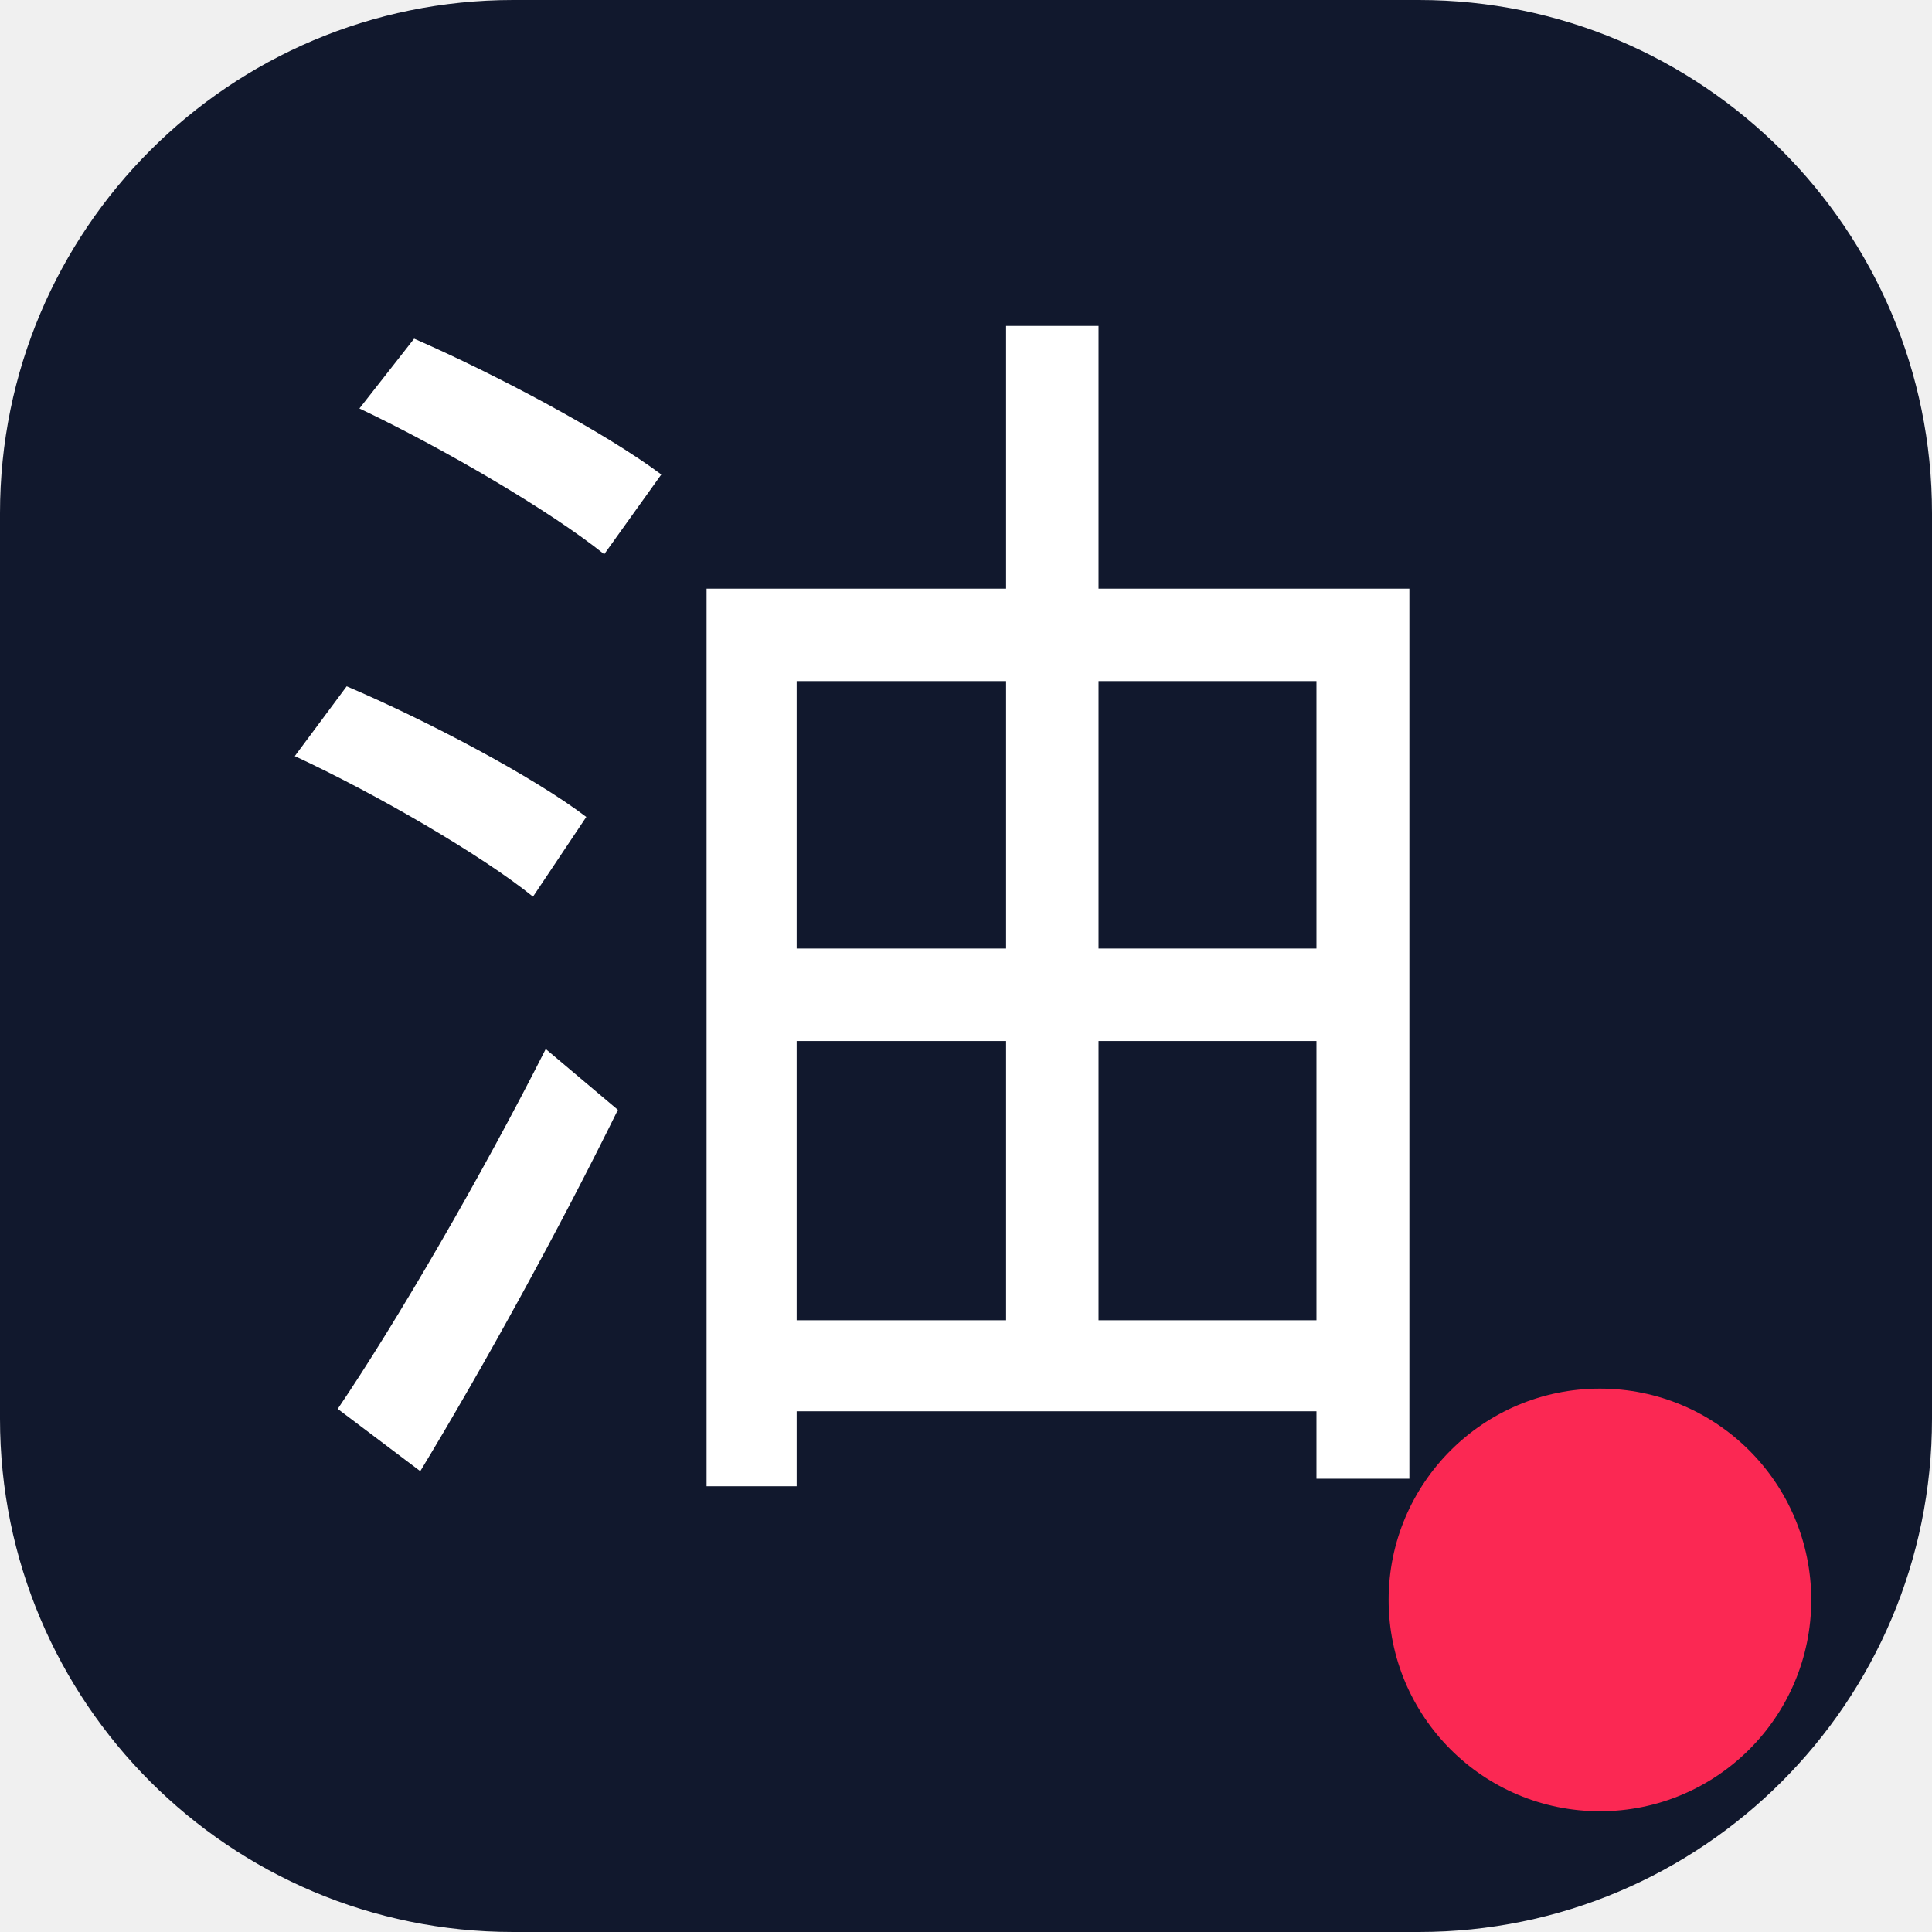
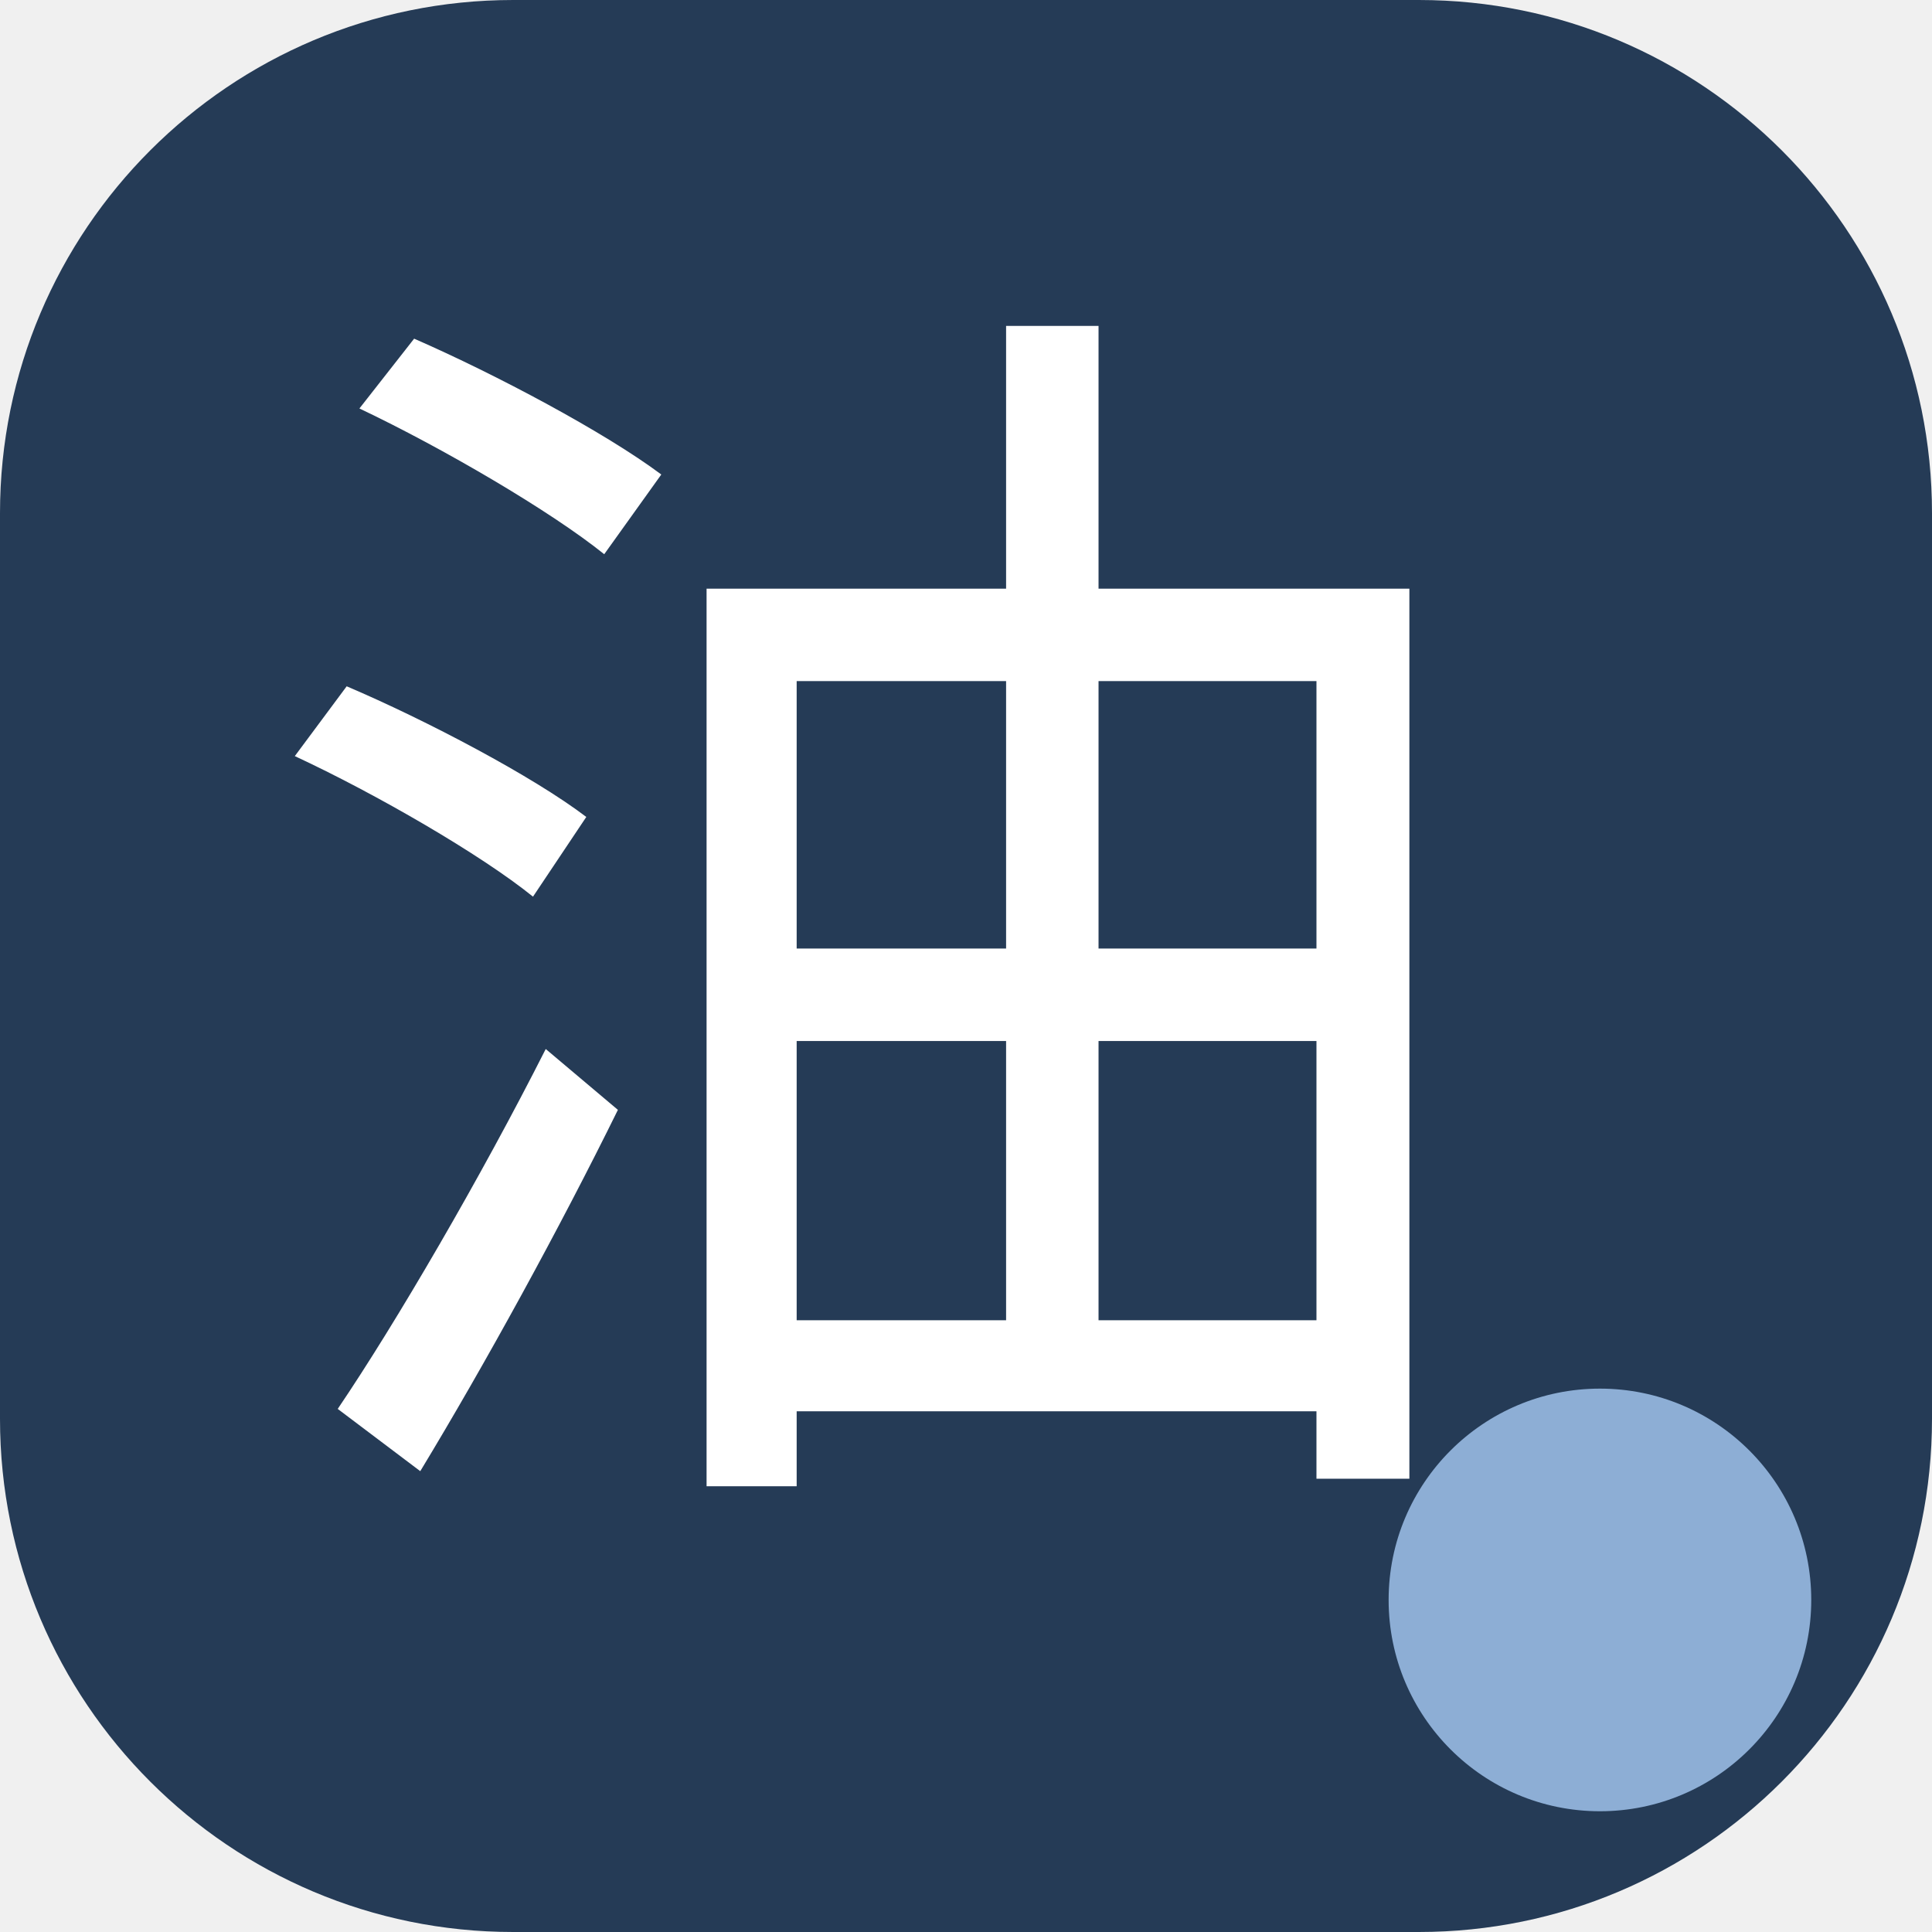
<svg xmlns="http://www.w3.org/2000/svg" viewBox="0 0 64 64">
-   <rect width="64" height="64" rx="17" fill="#11182d" />
+   <rect width="64" height="64" rx="17" fill="#253b56" />
  <text x="8" y="46" font-size="42" fill="white" font-family="sans-serif">油</text>
-   <circle cx="53" cy="53" r="7" fill="#fb2853" />
+   <circle cx="53" cy="53" r="7" fill="#8daed5" />
</svg>
